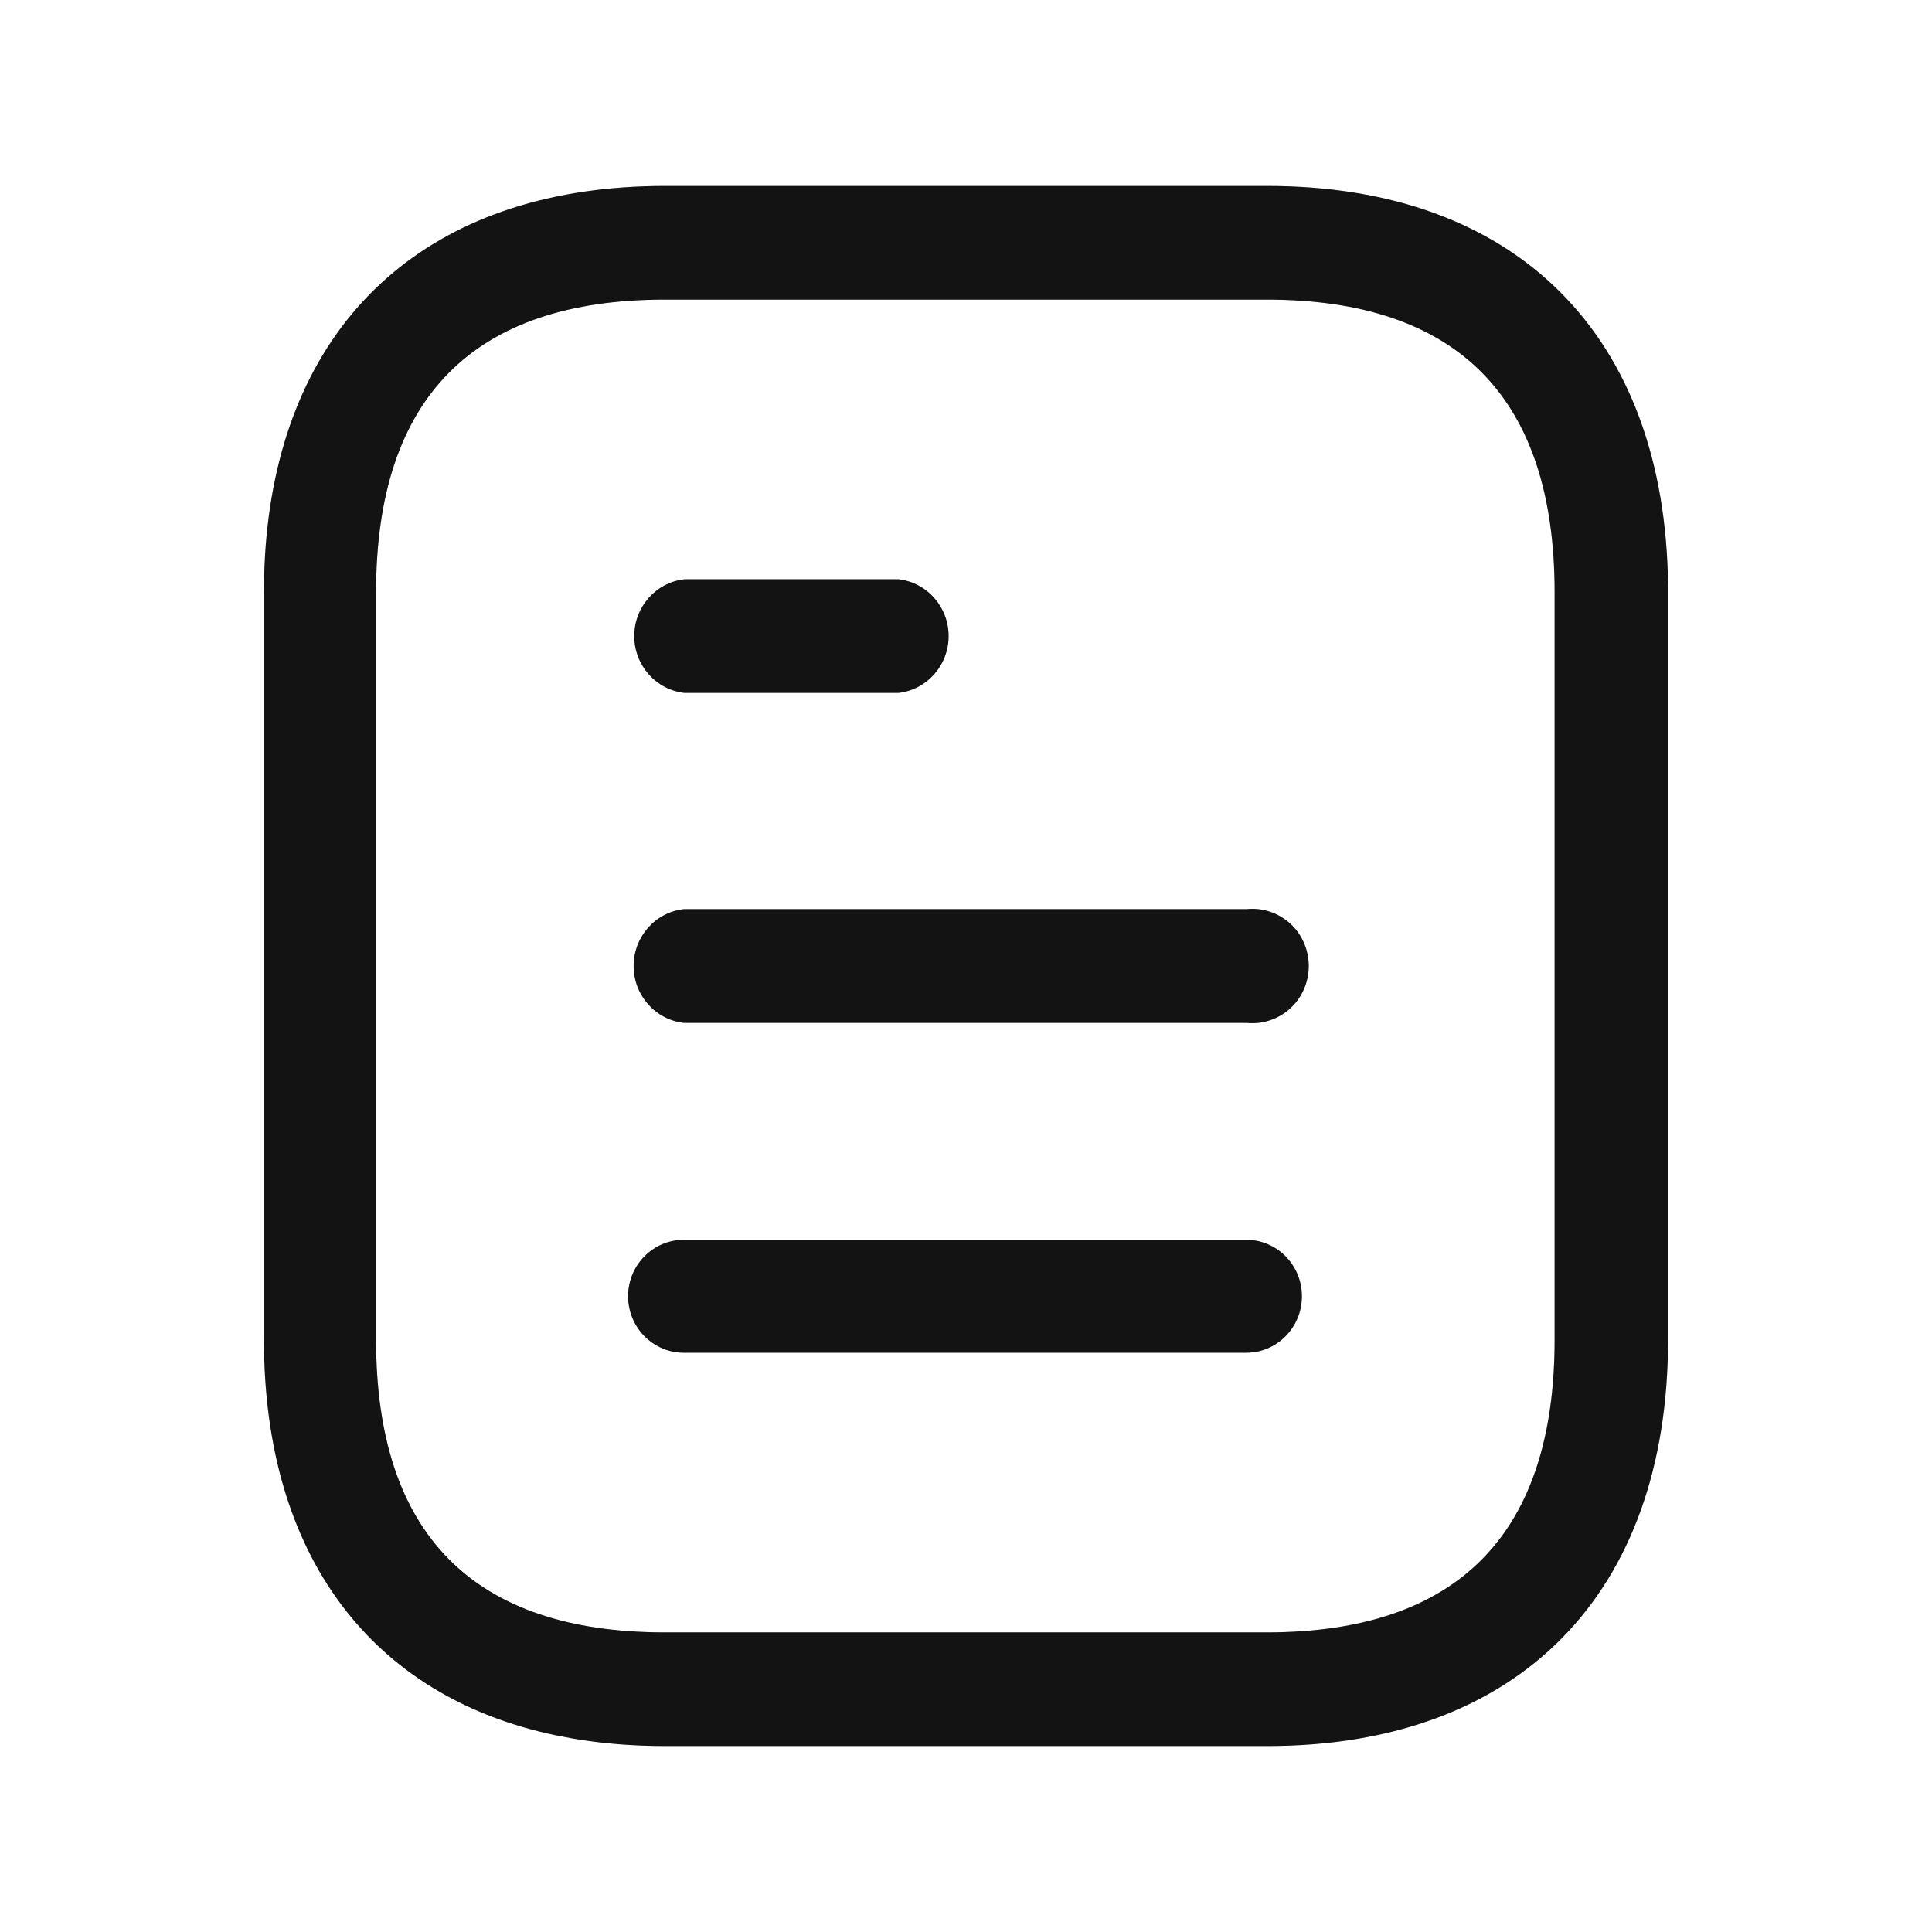
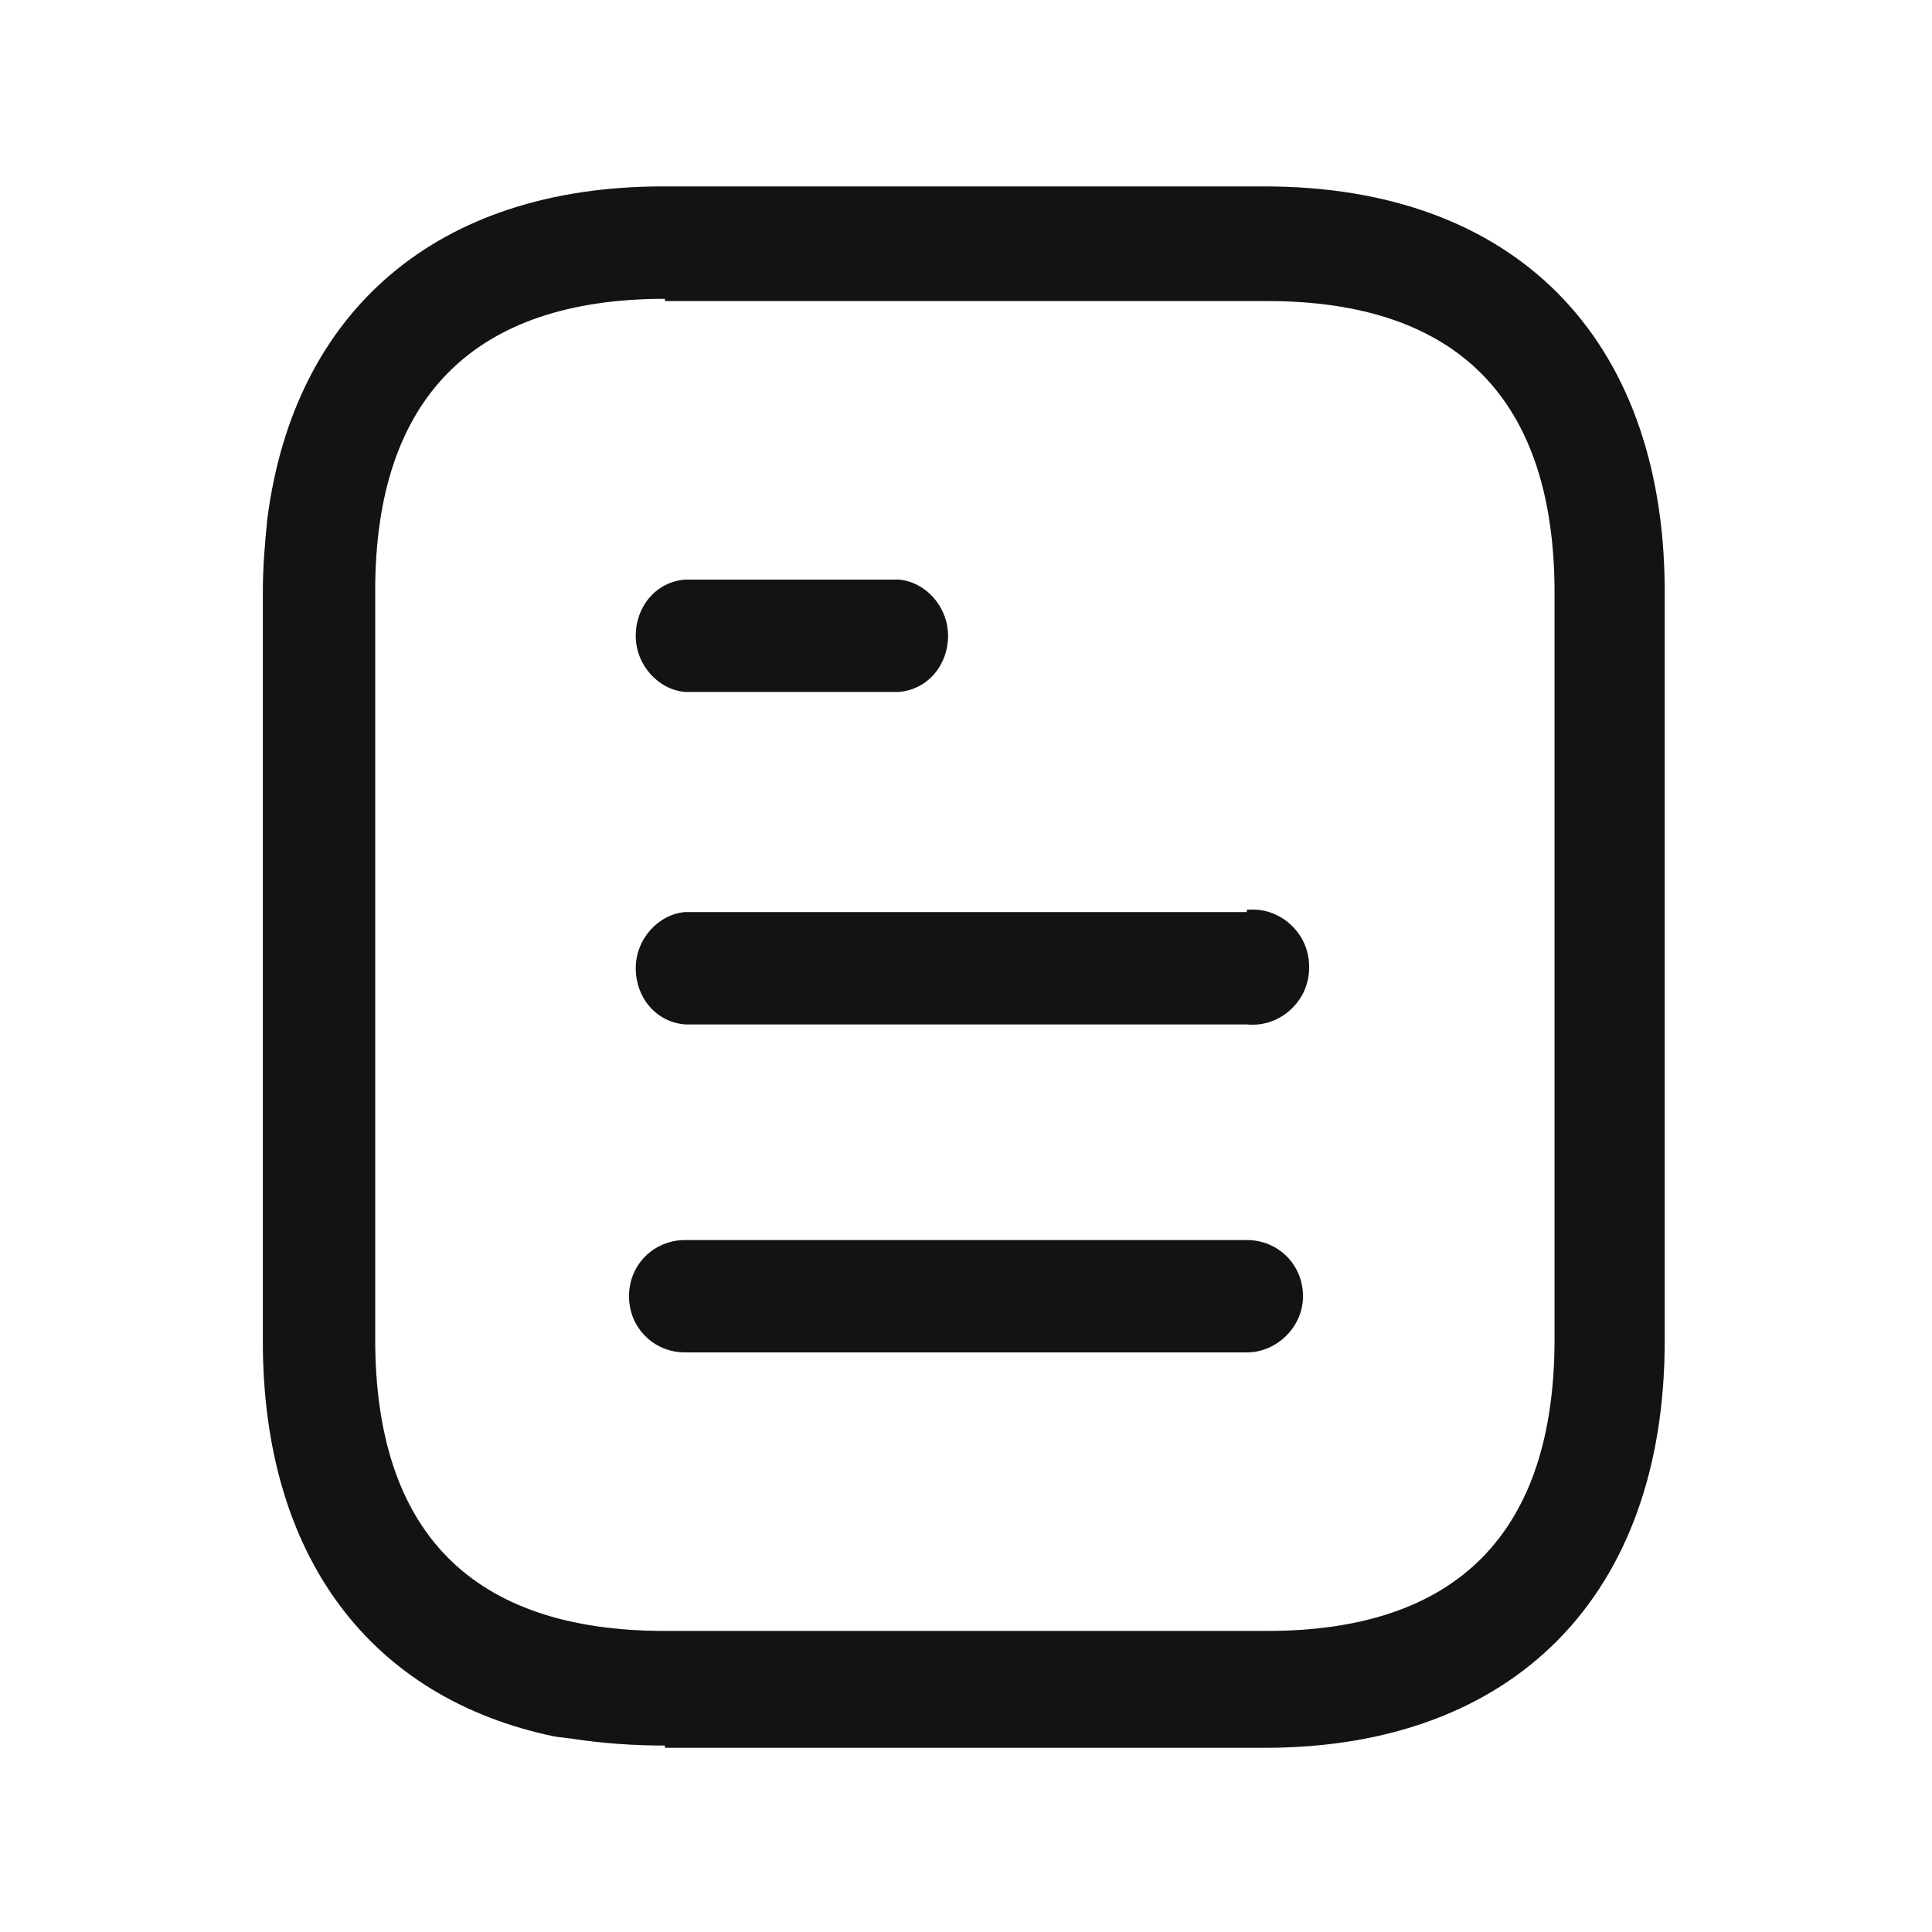
- <svg xmlns="http://www.w3.org/2000/svg" width="86" height="86" viewBox="0 0 86 86" fill="none">
-   <path fill-rule="evenodd" clip-rule="evenodd" d="M29.59 77.722C28.16 77.722 26.802 77.611 25.524 77.392L24.767 77.25C16.535 75.538 11.75 69.233 11.75 59.636V26.365C11.75 25.205 11.819 24.094 11.958 23.031C13.17 13.708 19.576 8.278 29.59 8.278H56.413C67.51 8.278 74.146 14.944 74.25 26.097V26.365V59.636C74.25 70.945 67.597 77.722 56.413 77.722H29.59ZM29.59 13.337C21.062 13.337 16.74 17.722 16.74 26.365V59.636C16.74 68.278 21.062 72.663 29.59 72.663H56.382C64.906 72.663 69.201 68.278 69.201 59.636V26.365C69.201 17.722 64.906 13.337 56.382 13.337H29.59ZM57.952 57.701C57.952 56.312 56.844 55.188 55.476 55.188H30.438C29.07 55.188 27.959 56.312 27.959 57.701C27.959 59.09 29.07 60.215 30.438 60.215H55.476C56.844 60.215 57.952 59.09 57.952 57.701ZM55.476 40.469C56.431 40.365 57.365 40.823 57.875 41.646C58.385 42.476 58.385 43.524 57.875 44.354C57.365 45.177 56.431 45.635 55.476 45.531H30.438C29.167 45.385 28.205 44.299 28.205 43C28.205 41.701 29.167 40.611 30.438 40.469H55.476ZM42.226 28.316C42.226 27.017 41.264 25.927 39.993 25.785H30.469C29.194 25.927 28.233 27.017 28.233 28.316C28.233 29.611 29.194 30.701 30.469 30.844H39.993C41.264 30.701 42.226 29.611 42.226 28.316Z" fill="#181818" />
-   <path fill-rule="evenodd" clip-rule="evenodd" d="M29.59 77.722C28.16 77.722 26.802 77.611 25.524 77.392L24.767 77.25C16.535 75.538 11.75 69.233 11.75 59.636V26.365C11.75 25.205 11.819 24.094 11.958 23.031C13.17 13.708 19.576 8.278 29.59 8.278H56.413C67.51 8.278 74.146 14.944 74.25 26.097V26.365V59.636C74.25 70.945 67.597 77.722 56.413 77.722H29.59ZM29.59 13.337C21.062 13.337 16.74 17.722 16.74 26.365V59.636C16.74 68.278 21.062 72.663 29.59 72.663H56.382C64.906 72.663 69.201 68.278 69.201 59.636V26.365C69.201 17.722 64.906 13.337 56.382 13.337H29.59ZM57.952 57.701C57.952 56.312 56.844 55.188 55.476 55.188H30.438C29.07 55.188 27.959 56.312 27.959 57.701C27.959 59.09 29.07 60.215 30.438 60.215H55.476C56.844 60.215 57.952 59.09 57.952 57.701ZM55.476 40.469C56.431 40.365 57.365 40.823 57.875 41.646C58.385 42.476 58.385 43.524 57.875 44.354C57.365 45.177 56.431 45.635 55.476 45.531H30.438C29.167 45.385 28.205 44.299 28.205 43C28.205 41.701 29.167 40.611 30.438 40.469H55.476ZM42.226 28.316C42.226 27.017 41.264 25.927 39.993 25.785H30.469C29.194 25.927 28.233 27.017 28.233 28.316C28.233 29.611 29.194 30.701 30.469 30.844H39.993C41.264 30.701 42.226 29.611 42.226 28.316Z" fill="black" fill-opacity="0.2" />
+ <svg xmlns="http://www.w3.org/2000/svg" version="1.1" id="Layer_1" x="0px" y="0px" viewBox="0 0 86 86" style="enable-background:new 0 0 86 86;" xml:space="preserve">
+   <style type="text/css">
+ 	.st0{fill-rule:evenodd;clip-rule:evenodd;fill:#181818;}
+ 	.st1{fill-rule:evenodd;clip-rule:evenodd;fill-opacity:0.2;}
+ </style>
+   <path class="st0" d="M29.6,77.7c-1.4,0-2.8-0.1-4.1-0.3l-0.8-0.1c-8.2-1.7-13-8-13-17.6V26.4c0-1.2,0.1-2.3,0.2-3.3  c1.2-9.3,7.6-14.8,17.6-14.8h26.8c11.1,0,17.7,6.7,17.8,17.8v0.3v33.3c0,11.3-6.7,18.1-17.8,18.1H29.6z M29.6,13.3  c-8.5,0-12.9,4.4-12.9,13v33.3c0,8.6,4.3,13,12.9,13h26.8c8.5,0,12.8-4.4,12.8-13V26.4c0-8.6-4.3-13-12.8-13H29.6z M58,57.7  c0-1.4-1.1-2.5-2.5-2.5h-25c-1.4,0-2.5,1.1-2.5,2.5s1.1,2.5,2.5,2.5h25C56.8,60.2,58,59.1,58,57.7z M55.5,40.5  c1-0.1,1.9,0.4,2.4,1.2c0.5,0.8,0.5,1.9,0,2.7c-0.5,0.8-1.4,1.3-2.4,1.2h-25c-1.3-0.1-2.2-1.2-2.2-2.5s1-2.4,2.2-2.5H55.5z   M42.2,28.3c0-1.3-1-2.4-2.2-2.5h-9.5c-1.3,0.1-2.2,1.2-2.2,2.5c0,1.3,1,2.4,2.2,2.5H40C41.3,30.7,42.2,29.6,42.2,28.3z" />
+   <path class="st1" d="M29.6,77.7c-1.4,0-2.8-0.1-4.1-0.3l-0.8-0.1c-8.2-1.7-13-8-13-17.6V26.4c0-1.2,0.1-2.3,0.2-3.3  c1.2-9.3,7.6-14.8,17.6-14.8h26.8c11.1,0,17.7,6.7,17.8,17.8v0.3v33.3c0,11.3-6.7,18.1-17.8,18.1H29.6z M29.6,13.3  c-8.5,0-12.9,4.4-12.9,13v33.3c0,8.6,4.3,13,12.9,13h26.8c8.5,0,12.8-4.4,12.8-13V26.4c0-8.6-4.3-13-12.8-13H29.6z M58,57.7  c0-1.4-1.1-2.5-2.5-2.5h-25c-1.4,0-2.5,1.1-2.5,2.5s1.1,2.5,2.5,2.5h25C56.8,60.2,58,59.1,58,57.7z M55.5,40.5  c1-0.1,1.9,0.4,2.4,1.2c0.5,0.8,0.5,1.9,0,2.7c-0.5,0.8-1.4,1.3-2.4,1.2h-25c-1.3-0.1-2.2-1.2-2.2-2.5s1-2.4,2.2-2.5H55.5z   M42.2,28.3c0-1.3-1-2.4-2.2-2.5h-9.5c-1.3,0.1-2.2,1.2-2.2,2.5c0,1.3,1,2.4,2.2,2.5H40C41.3,30.7,42.2,29.6,42.2,28.3z" />
</svg>
